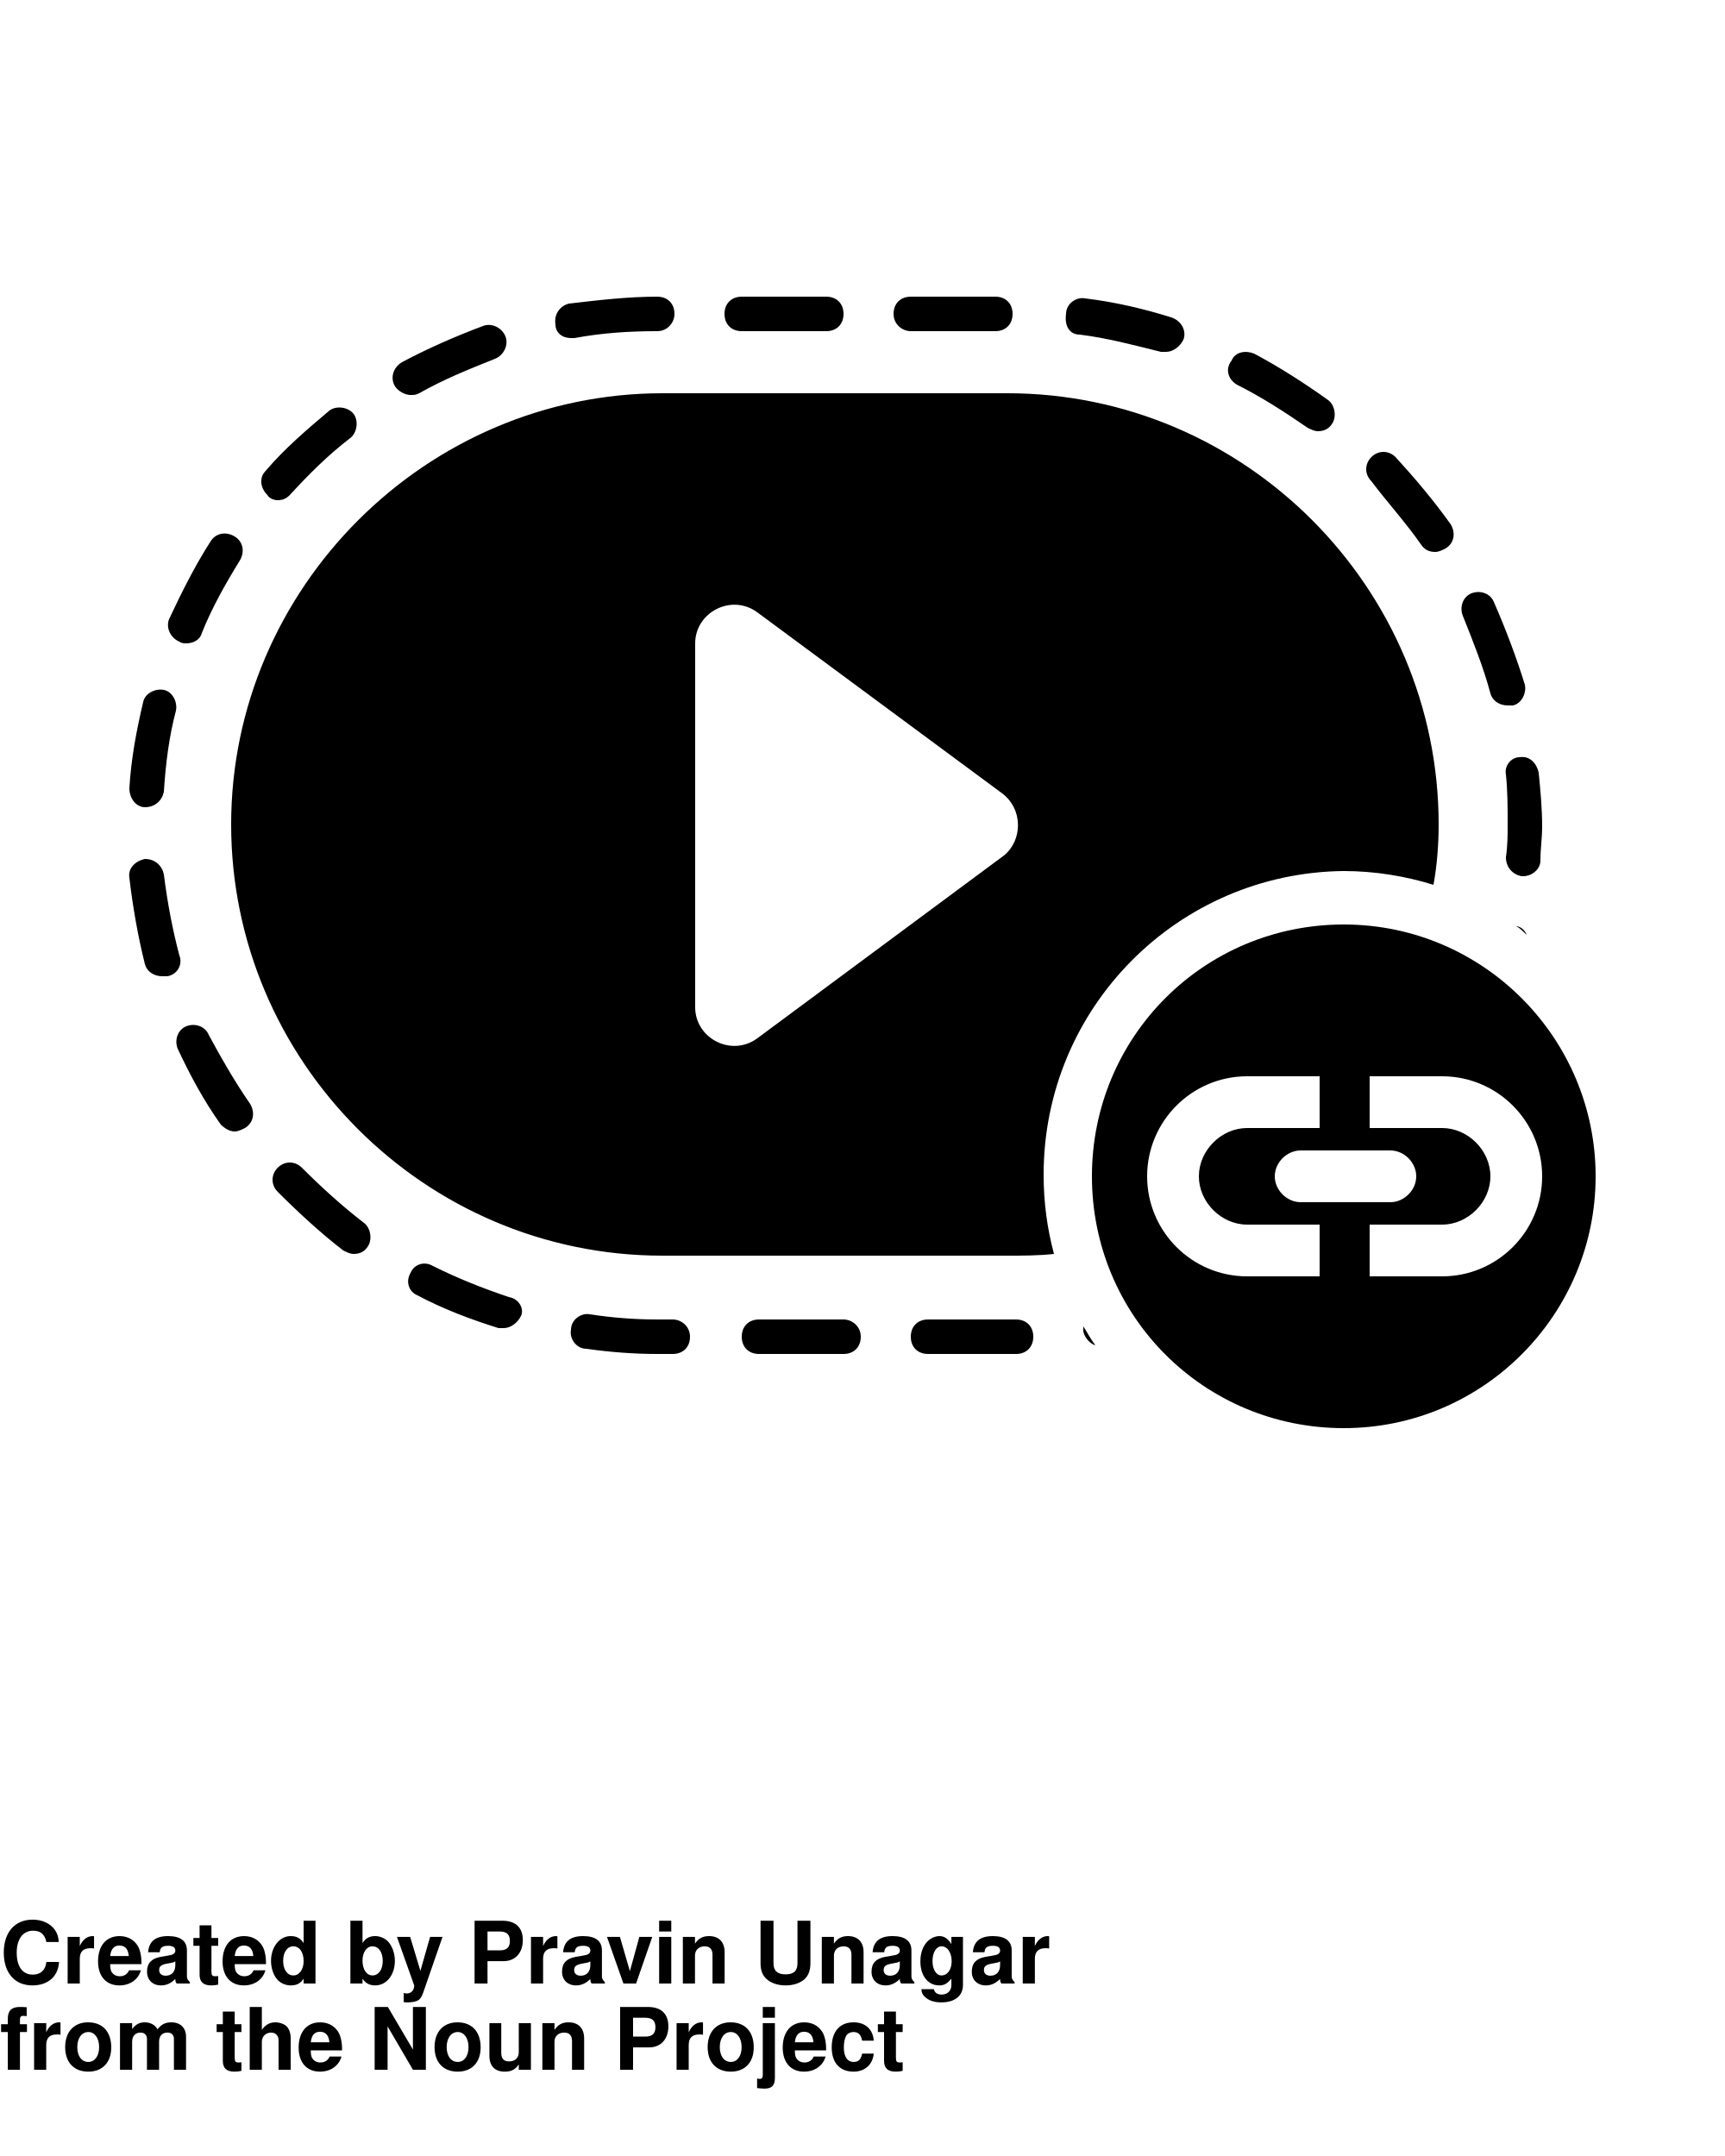
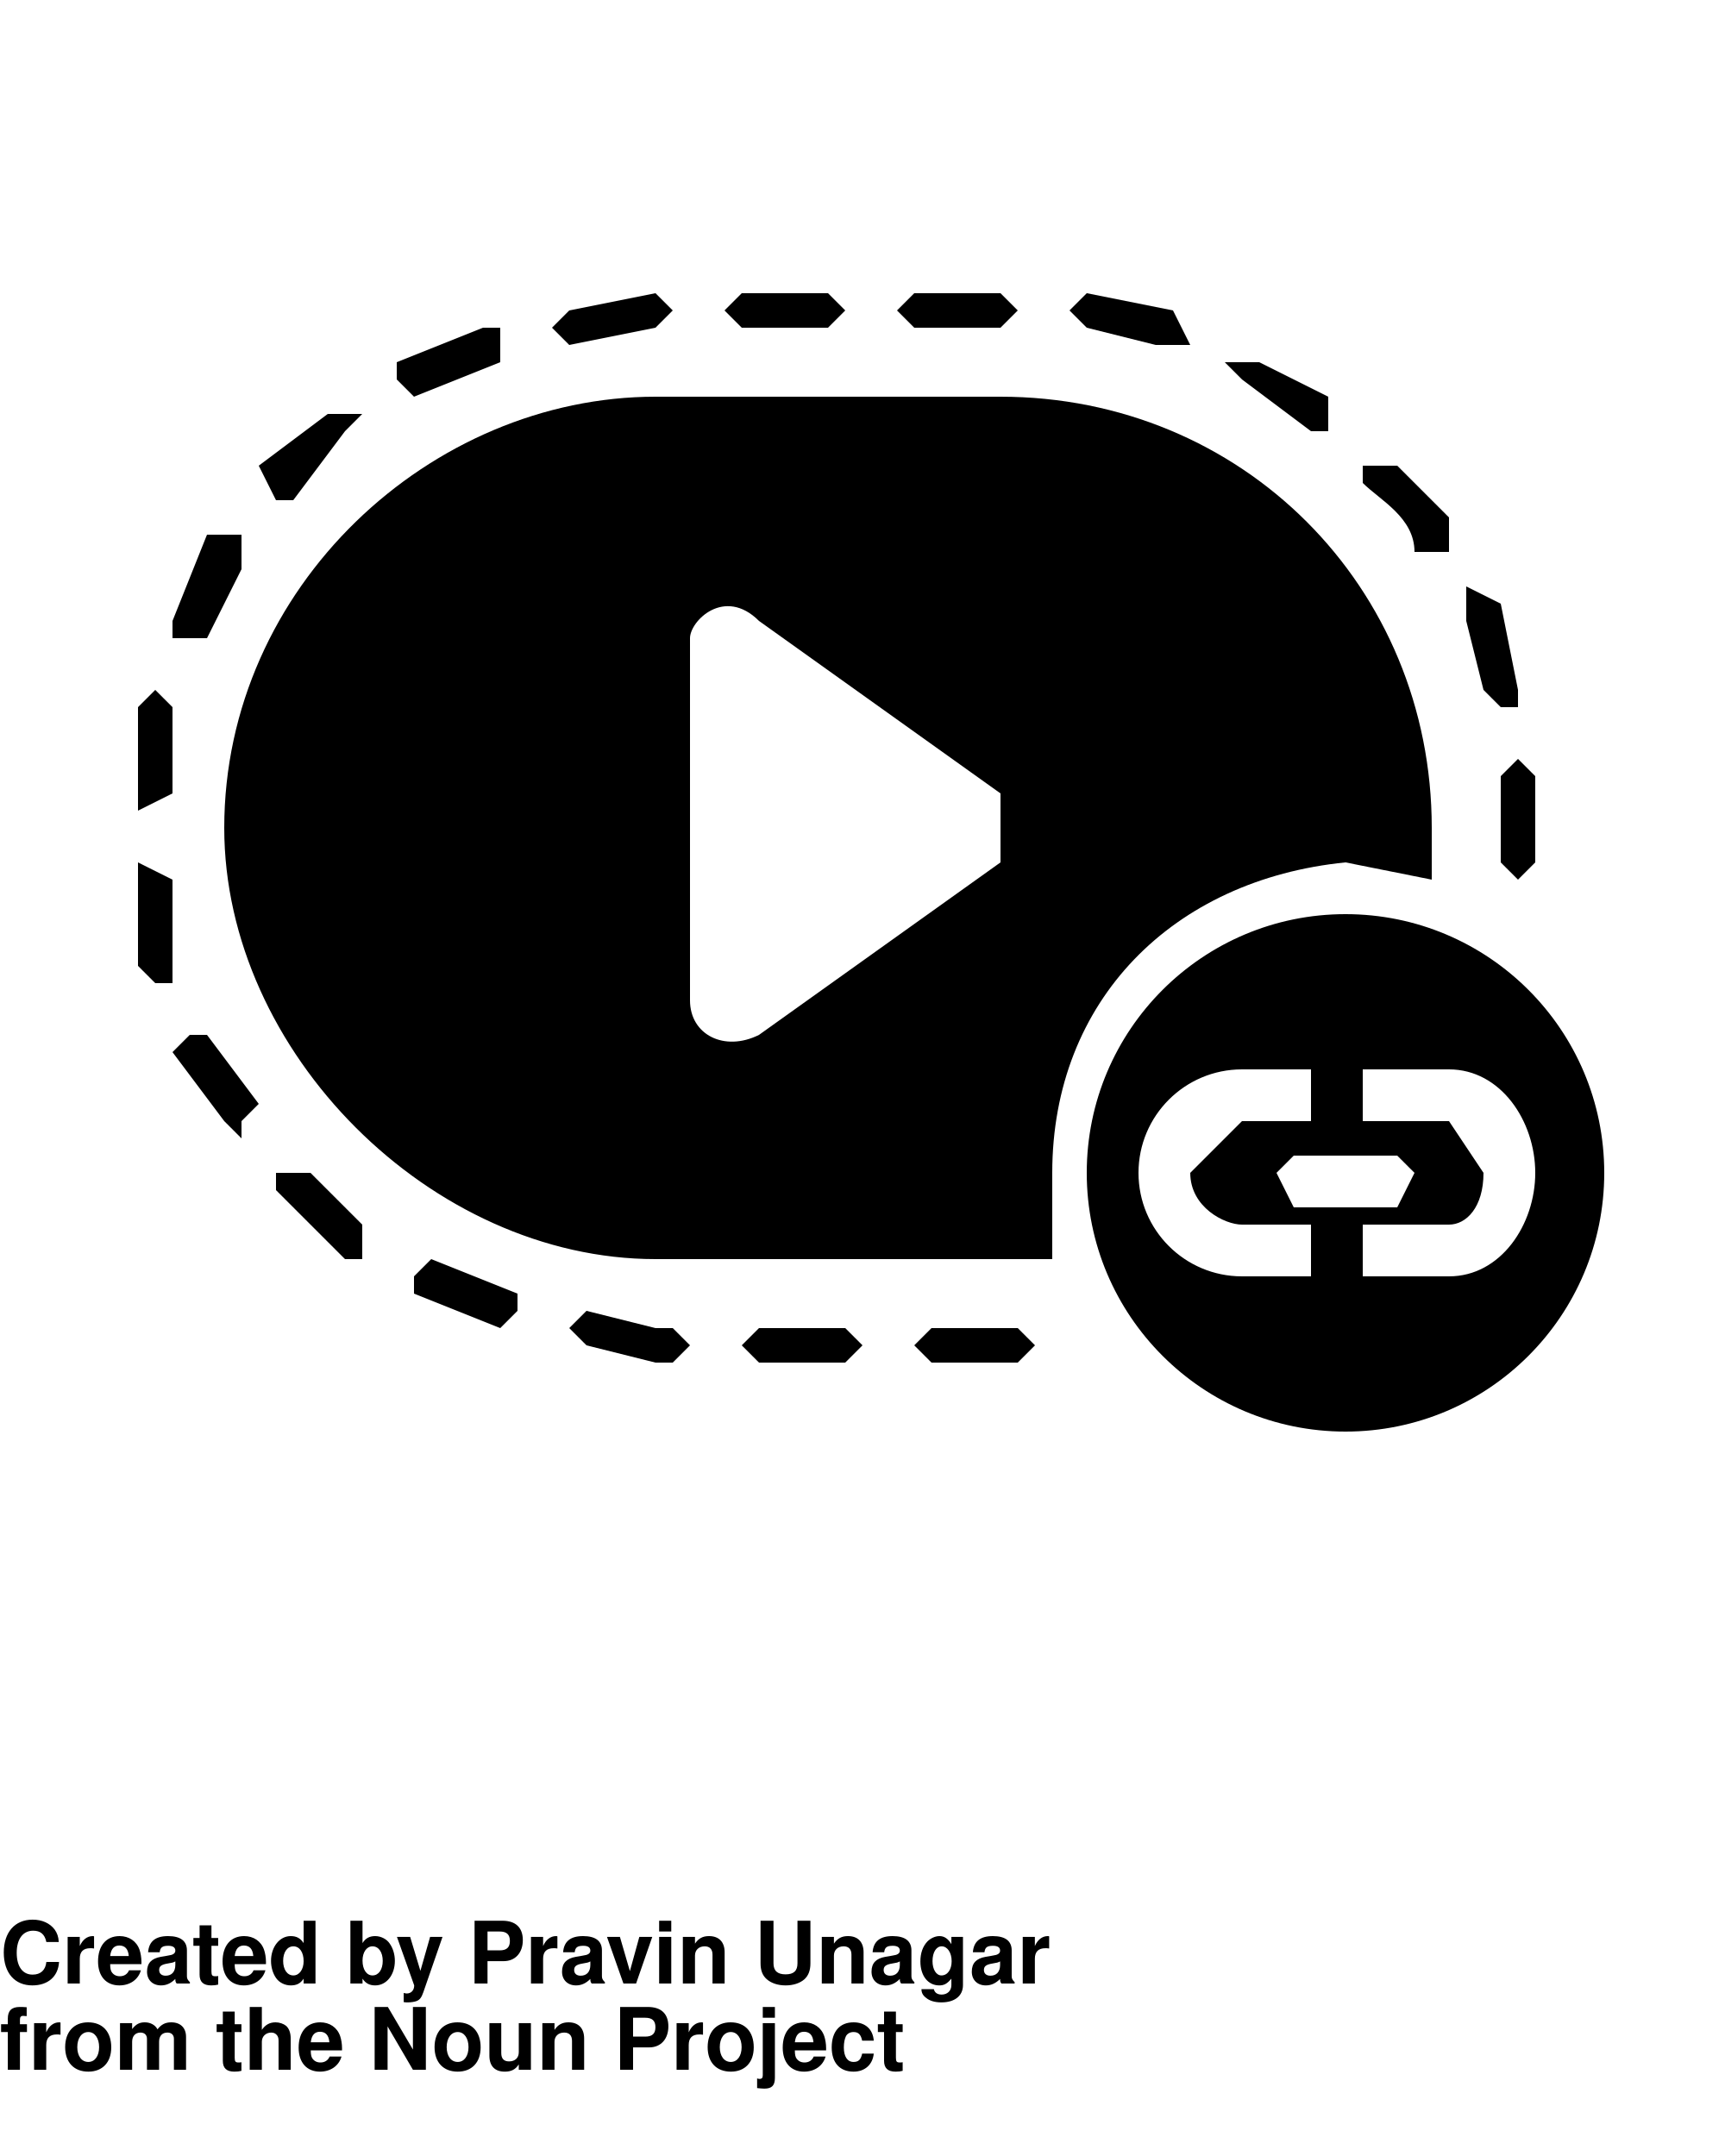
- <svg xmlns="http://www.w3.org/2000/svg" version="1.1" x="0px" y="0px" viewBox="0 0 100 125" style="enable-background:new 0 0 100 100;" xml:space="preserve">
-   <path d="M14.5,64c0.3,0.5,0.2,1.1-0.3,1.4c-0.2,0.1-0.4,0.2-0.6,0.2c-0.3,0-0.6-0.2-0.8-0.4c-1-1.4-1.8-2.9-2.5-4.4  c-0.2-0.5,0-1.1,0.5-1.3s1.1,0,1.3,0.5C12.8,61.3,13.6,62.7,14.5,64z M62.6,19.4c1.6,0.2,3.1,0.6,4.7,1c0.1,0,0.2,0,0.3,0  c0.4,0,0.8-0.3,1-0.7c0.2-0.5-0.1-1.1-0.7-1.3c-1.6-0.5-3.3-0.9-5-1.1c-0.5-0.1-1.1,0.3-1.1,0.9C61.7,18.9,62,19.4,62.6,19.4z   M8.4,46.8C8.4,46.8,8.5,46.8,8.4,46.8c0.6,0,1-0.4,1.1-0.9c0.1-1.6,0.3-3.2,0.7-4.7c0.1-0.5-0.2-1.1-0.7-1.2  c-0.5-0.1-1.1,0.2-1.2,0.7c-0.4,1.7-0.7,3.3-0.8,5C7.5,46.3,7.9,46.8,8.4,46.8z M10.4,55.4c-0.4-1.5-0.7-3.1-0.9-4.7  c-0.1-0.5-0.5-0.9-1.1-0.9c-0.5,0.1-1,0.5-0.9,1.1c0.2,1.7,0.5,3.4,0.9,5c0.1,0.4,0.5,0.7,1,0.7c0.1,0,0.2,0,0.3,0  C10.3,56.5,10.6,55.9,10.4,55.4z M71.7,22.3c1.4,0.7,2.8,1.6,4.1,2.5c0.2,0.1,0.4,0.2,0.6,0.2c0.3,0,0.6-0.1,0.8-0.4  c0.3-0.4,0.2-1.1-0.2-1.4c-1.4-1-2.8-1.9-4.3-2.7c-0.5-0.2-1.1-0.1-1.3,0.4C71,21.4,71.2,22,71.7,22.3z M87.3,44.9  c0.1,1,0.1,1.9,0.1,2.9c0,0.6,0,1.2-0.1,1.9c0,0.6,0.4,1,0.9,1.1c0,0,0,0,0.1,0c0.5,0,1-0.4,1-0.9c0-0.7,0.1-1.3,0.1-2  c0-1-0.1-2.1-0.2-3.1c-0.1-0.5-0.5-1-1.1-0.9C87.6,43.9,87.2,44.4,87.3,44.9z M16.1,29c0.3,0,0.5-0.1,0.7-0.3  c1.1-1.2,2.2-2.3,3.5-3.3c0.4-0.3,0.5-1,0.2-1.4c-0.3-0.4-1-0.5-1.4-0.2c-1.3,1.1-2.6,2.2-3.7,3.5c-0.4,0.4-0.3,1,0.1,1.4  C15.6,28.9,15.9,29,16.1,29z M87.9,53.7c0.2,0.1,0.4,0.3,0.6,0.5C88.4,53.9,88.1,53.7,87.9,53.7z M86.4,40.2c0.1,0.4,0.5,0.7,1,0.7  c0.1,0,0.2,0,0.3,0c0.5-0.1,0.8-0.7,0.7-1.2c-0.5-1.6-1.1-3.2-1.8-4.8c-0.2-0.5-0.8-0.7-1.3-0.5c-0.5,0.2-0.7,0.8-0.5,1.3  C85.4,37.2,86,38.7,86.4,40.2z M82.4,31.6c0.2,0.3,0.5,0.4,0.8,0.4c0.2,0,0.4-0.1,0.6-0.2c0.5-0.3,0.6-0.9,0.3-1.4  c-1-1.4-2.1-2.7-3.2-3.9c-0.4-0.4-1-0.4-1.4,0c-0.4,0.4-0.4,1,0,1.4C80.4,29.1,81.5,30.3,82.4,31.6z M10.4,37.2  c0.1,0.1,0.3,0.1,0.4,0.1c0.4,0,0.8-0.2,0.9-0.6c0.6-1.5,1.4-2.9,2.2-4.2c0.3-0.5,0.2-1.1-0.3-1.4c-0.5-0.3-1.1-0.2-1.4,0.3  c-0.9,1.4-1.7,3-2.4,4.5C9.6,36.4,9.9,37,10.4,37.2z M17.5,67.7c-0.4-0.4-1-0.4-1.4,0c-0.4,0.4-0.4,1,0,1.4c1.2,1.2,2.5,2.4,3.8,3.4  c0.2,0.1,0.4,0.2,0.6,0.2c0.3,0,0.6-0.1,0.8-0.4c0.3-0.4,0.2-1.1-0.2-1.4C19.8,69.9,18.6,68.8,17.5,67.7z M52.8,19.2h4.9  c0.6,0,1-0.4,1-1s-0.4-1-1-1h-4.9c-0.6,0-1,0.4-1,1S52.3,19.2,52.8,19.2z M58.9,76.5l-5.1,0c-0.6,0-1,0.4-1,1s0.4,1,1,1l5.1,0  c0.6,0,1-0.4,1-1S59.5,76.5,58.9,76.5z M43,19.2h4.9c0.6,0,1-0.4,1-1s-0.4-1-1-1H43c-0.6,0-1,0.4-1,1S42.4,19.2,43,19.2z M62.8,77.2  c0.1,0.4,0.4,0.7,0.7,0.8c-0.3-0.4-0.5-0.8-0.7-1.1C62.8,77,62.8,77.1,62.8,77.2z M48.9,76.5h-4.9c-0.6,0-1,0.4-1,1s0.4,1,1,1h4.9  c0.6,0,1-0.4,1-1S49.4,76.5,48.9,76.5z M23.8,22.9c0.2,0,0.3,0,0.5-0.1c1.4-0.8,2.9-1.4,4.4-2c0.5-0.2,0.8-0.8,0.6-1.3  s-0.8-0.8-1.3-0.6c-1.6,0.6-3.2,1.3-4.7,2.1c-0.5,0.3-0.7,0.9-0.4,1.4C23.1,22.7,23.5,22.9,23.8,22.9z M39,76.5h-0.9  c-1.3,0-2.6-0.1-3.9-0.3c-0.5-0.1-1.1,0.3-1.1,0.9c-0.1,0.5,0.3,1.1,0.9,1.1c1.4,0.2,2.8,0.3,4.1,0.3H39c0.6,0,1-0.4,1-1  S39.5,76.5,39,76.5z M29.5,75.2c-1.5-0.5-3-1.1-4.4-1.8c-0.5-0.3-1.1-0.1-1.3,0.4c-0.3,0.5-0.1,1.1,0.4,1.3c1.5,0.8,3.1,1.4,4.7,1.9  c0.1,0,0.2,0,0.3,0c0.4,0,0.8-0.3,1-0.7C30.4,75.9,30.1,75.3,29.5,75.2z M33.1,19.6c0.1,0,0.1,0,0.2,0c1.6-0.3,3.2-0.4,4.8-0.4  c0.6,0,1-0.5,1-1c0-0.6-0.4-1-1-1c0,0,0,0,0,0c-1.7,0-3.4,0.2-5.1,0.4c-0.5,0.1-0.9,0.6-0.8,1.2C32.2,19.3,32.6,19.6,33.1,19.6z   M60.5,68.1c0,1.6,0.2,3.1,0.6,4.6c-0.9,0.1-1.8,0.1-2.7,0.1h-20c-13.8,0-25-11.3-25-25v0c0-13.7,11.3-25,25-25h20  c13.8,0,25,11.3,25,25v0c0,1.2-0.1,2.4-0.3,3.5c-1.6-0.5-3.4-0.8-5.2-0.8C68.3,50.6,60.5,58.4,60.5,68.1z M58.1,46L43.9,35.5  c-1.5-1.1-3.6,0-3.6,1.8v21.1c0,1.8,2.1,2.9,3.6,1.8l14.3-10.6C59.3,48.7,59.3,46.9,58.1,46z M92.5,68.2c0,8-6.5,14.6-14.6,14.6  s-14.6-6.5-14.6-14.6s6.5-14.6,14.6-14.6S92.5,60.2,92.5,68.2z M76.5,71h-4.2c-1.5,0-2.8-1.3-2.8-2.8c0-1.5,1.3-2.8,2.8-2.8h4.2v-3  h-4.2c-3.2,0-5.8,2.6-5.8,5.8c0,3.2,2.6,5.8,5.8,5.8h4.2V71z M80.6,69.7c0.8,0,1.5-0.7,1.5-1.5s-0.7-1.5-1.5-1.5h-5.2  c-0.8,0-1.5,0.7-1.5,1.5s0.7,1.5,1.5,1.5H80.6z M89.4,68.2c0-3.2-2.6-5.8-5.8-5.8h-4.2v3h4.2c1.5,0,2.8,1.3,2.8,2.8  c0,1.5-1.3,2.8-2.8,2.8h-4.2v3h4.2C86.8,74,89.4,71.4,89.4,68.2z" />
-   <text x="0" y="115" fill="#000000" font-size="5px" font-weight="bold" font-family="'Helvetica Neue', Helvetica, Arial-Unicode, Arial, Sans-serif">Created by Pravin Unagar</text>
-   <text x="0" y="120" fill="#000000" font-size="5px" font-weight="bold" font-family="'Helvetica Neue', Helvetica, Arial-Unicode, Arial, Sans-serif">from the Noun Project</text>
+ <svg xmlns="http://www.w3.org/2000/svg" xml:space="preserve" viewBox="0 0 100 125">
+   <path d="m15 64-1 1v1l-1-1-3-4 1-1h1l3 4zm48-45 4 1h2l-1-2-5-1-1 1 1 1zM8 47s1 0 0 0l2-1v-5l-1-1-1 1v6zm2 8v-4l-2-1v6l1 1h1v-2zm62-33 4 3h1v-2l-4-2h-2l1 1zm15 23v5l1 1 1-1v-5l-1-1-1 1zM16 29h1l3-4 1-1h-2l-4 3 1 2zm72 25h1-1zm-2-14 1 1h1v-1l-1-5-2-1v2l1 4zm-4-8h2v-2l-3-3h-2v1c1 1 3 2 3 4zm-72 5h2l2-4v-2h-2l-2 5v1zm8 31h-2v1l4 4h1v-2l-3-3zm35-49h5l1-1-1-1h-5l-1 1 1 1zm6 58h-5l-1 1 1 1h5l1-1-1-1zM43 19h5l1-1-1-1h-5l-1 1 1 1zm20 58v1-1zm-14 0h-5l-1 1 1 1h5l1-1-1-1zM24 23l5-2v-2h-1l-5 2v1l1 1zm15 54h-1l-4-1-1 1 1 1 4 1h1l1-1-1-1zm-9-2-5-2-1 1v1l5 2 1-1v-1zm3-55 5-1 1-1-1-1-5 1-1 1 1 1zm28 48v5H38c-13 0-25-12-25-25 0-14 12-25 25-25h20c14 0 25 11 25 25v3l-5-1c-10 1-17 8-17 18zm-3-22L44 36c-2-2-4 0-4 1v21c0 2 2 3 4 2l14-10v-4zm35 22a15 15 0 1 1-30 0 15 15 0 0 1 30 0zm-16 3h-5c-1 0-3-1-3-3l3-3h4v-3h-4a6 6 0 0 0 0 12h4v-3zm4-1 1-2-1-1h-6l-1 1 1 2h6zm8-2c0-3-2-6-5-6h-5v3h5l2 3c0 2-1 3-2 3h-5v3h5c3 0 5-3 5-6z" />
+   <text y="115" font-family="'Helvetica Neue', Helvetica, Arial-Unicode, Arial, Sans-serif" font-size="5" font-weight="bold">Created by Pravin Unagar</text>
+   <text y="120" font-family="'Helvetica Neue', Helvetica, Arial-Unicode, Arial, Sans-serif" font-size="5" font-weight="bold">from the Noun Project</text>
</svg>
